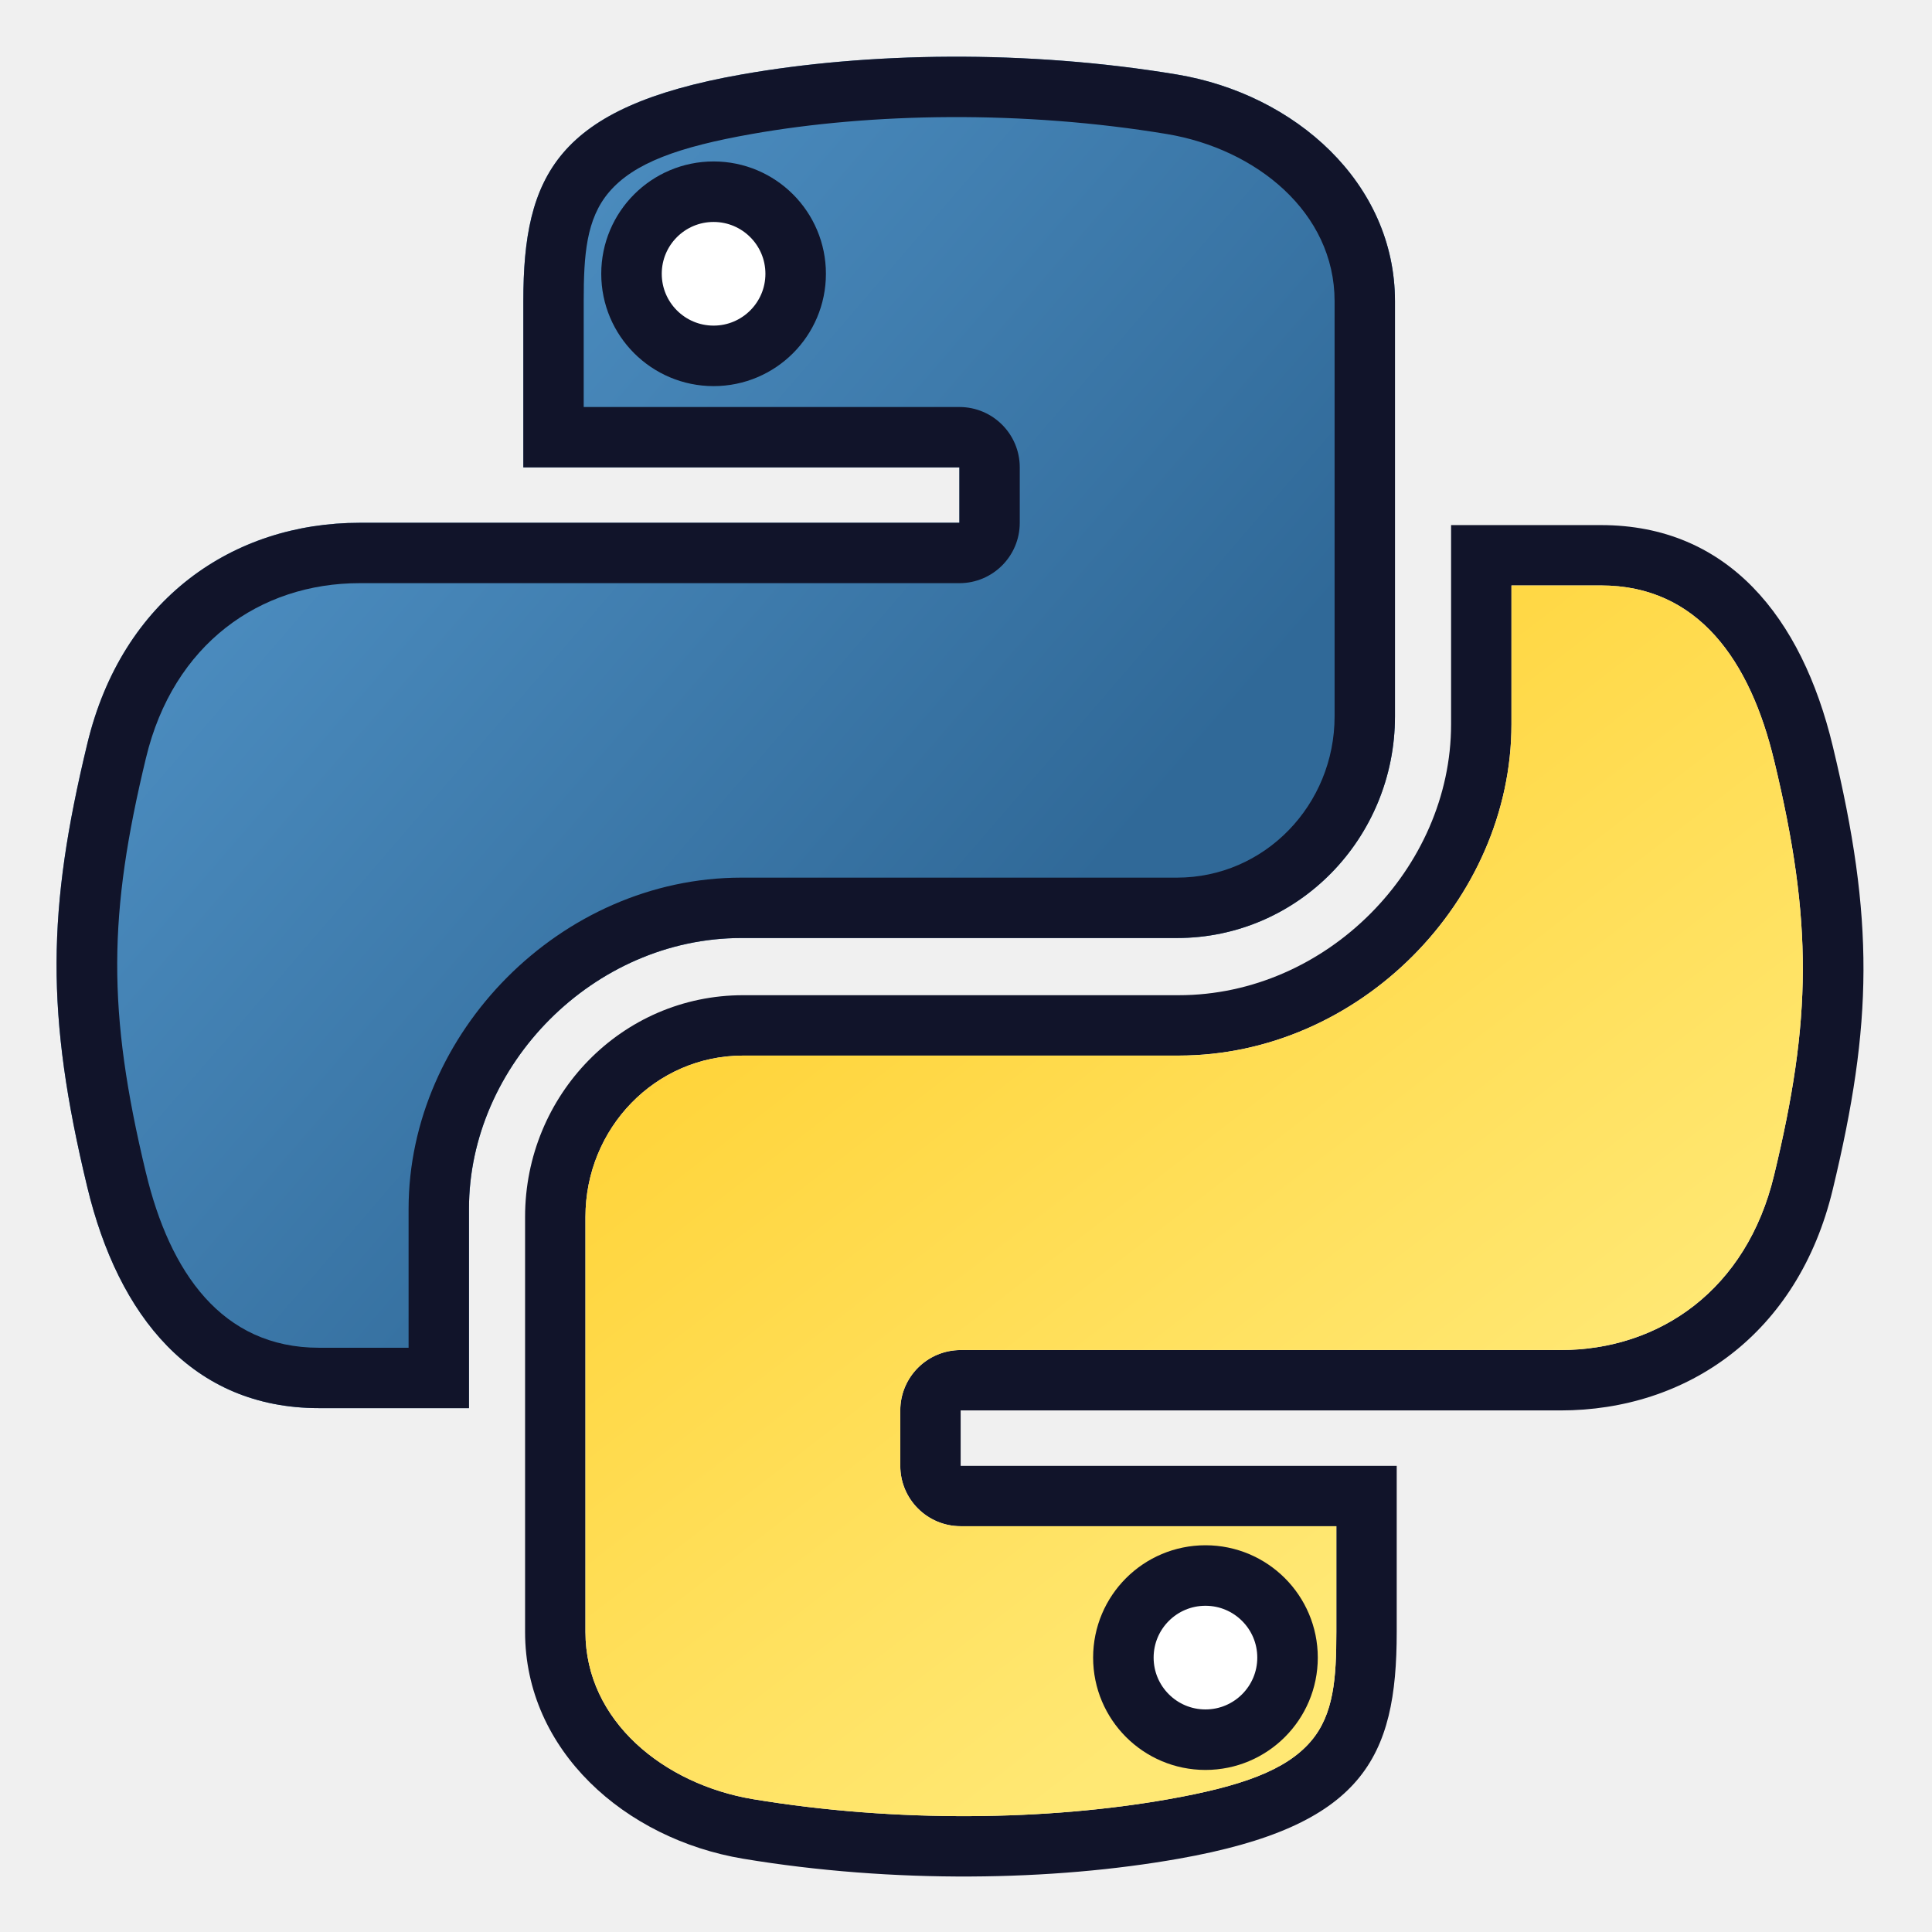
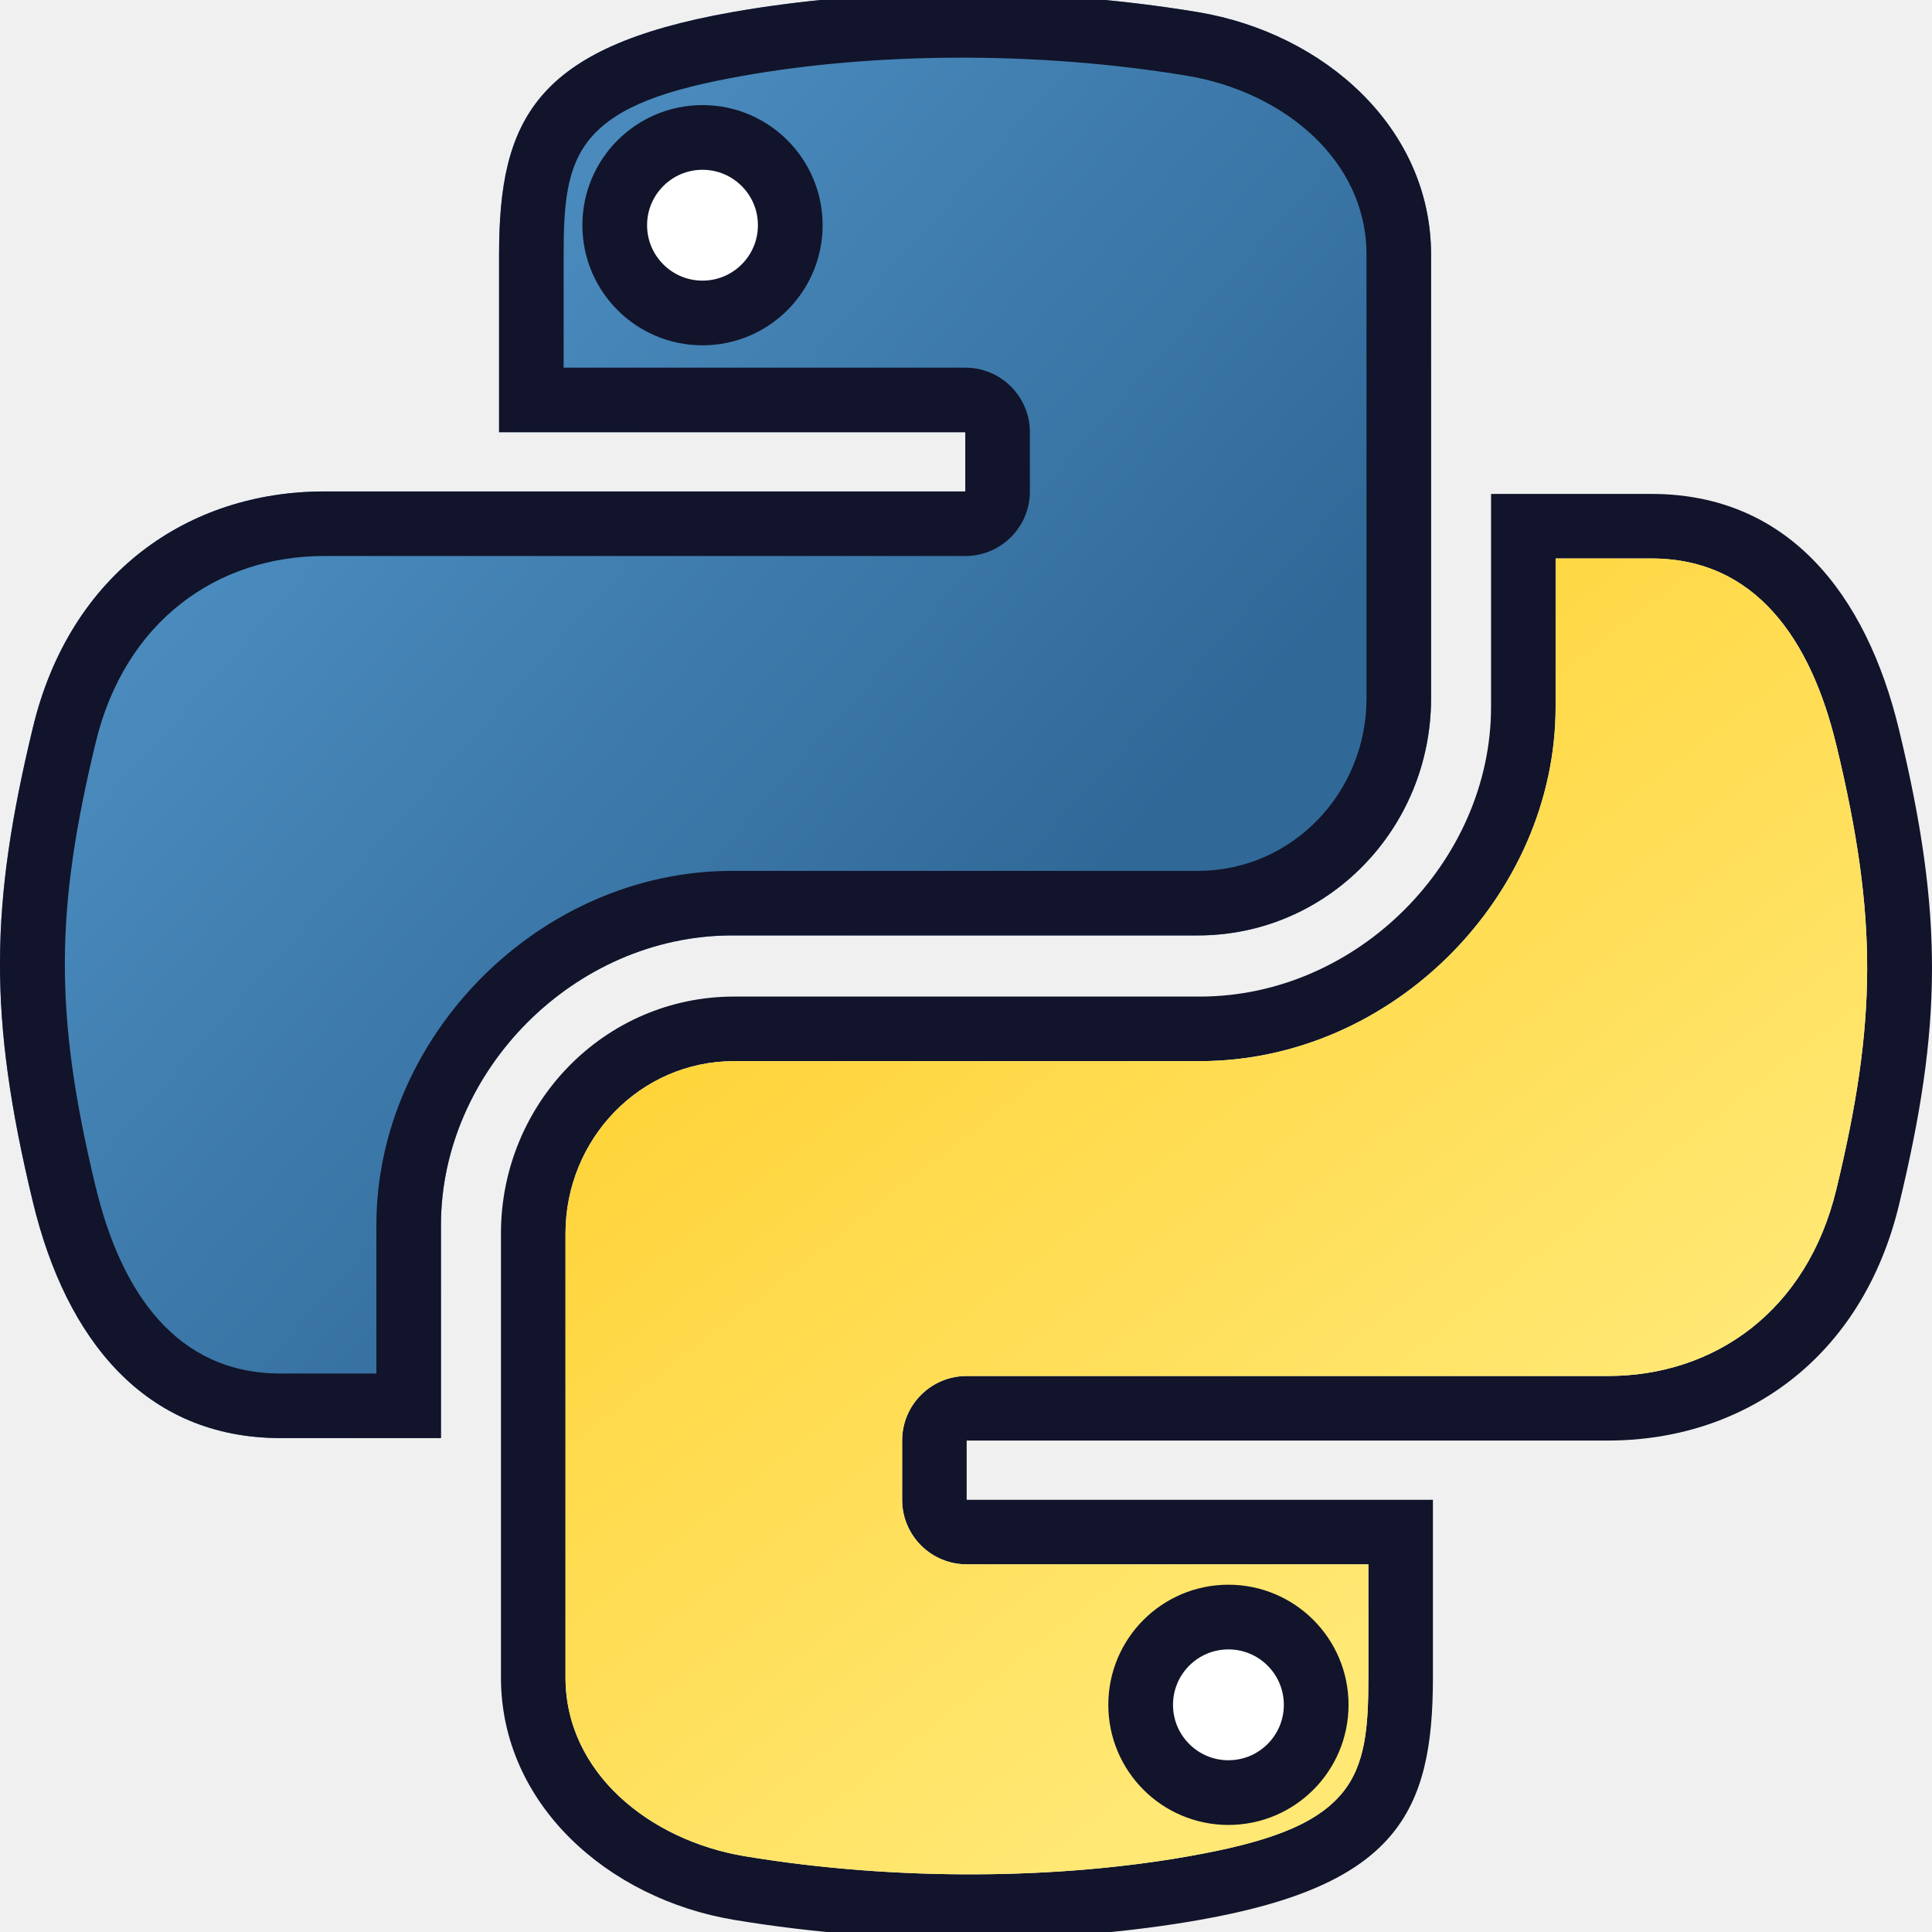
- <svg xmlns="http://www.w3.org/2000/svg" width="100%" height="100%" viewBox="0 0 64 64" version="1.1" xml:space="preserve" style="fill-rule:evenodd;clip-rule:evenodd;stroke-linecap:round;stroke-linejoin:round;stroke-miterlimit:1.5;">
-   <g id="Layer-1">
-     <path d="M31.462,1.879C28.992,1.89 26.634,2.101 24.559,2.468C18.446,3.548 17.336,5.809 17.336,9.977L17.336,15.483L31.781,15.483L31.781,17.318L11.915,17.318C7.717,17.318 4.041,19.841 2.891,24.641C1.564,30.144 1.506,33.577 2.891,39.322C3.918,43.599 6.37,46.646 10.568,46.646L15.535,46.646L15.535,40.046C15.535,35.278 19.66,31.073 24.559,31.073L38.987,31.073C43.004,31.073 46.21,27.766 46.21,23.732L46.21,9.977C46.21,6.062 42.907,3.122 38.987,2.468C36.506,2.055 33.931,1.867 31.462,1.879Z" style="fill:url(#_Linear1);fill-rule:nonzero;" />
-     <path d="M31.462,1.879C33.931,1.867 36.506,2.055 38.987,2.468C42.907,3.122 46.21,6.062 46.21,9.977L46.21,23.732C46.21,27.766 43.004,31.073 38.987,31.073L24.559,31.073C19.66,31.073 15.535,35.278 15.535,40.046L15.535,46.646L10.568,46.646C6.37,46.646 3.918,43.599 2.891,39.322C1.506,33.577 1.564,30.144 2.891,24.641C4.041,19.841 7.717,17.318 11.915,17.318L31.781,17.318L31.781,15.483L17.336,15.483L17.336,9.977C17.336,5.809 18.446,3.548 24.559,2.468C26.634,2.101 28.992,1.89 31.462,1.879ZM31.471,3.879C29.123,3.89 26.88,4.089 24.907,4.438C22.487,4.865 21.002,5.395 20.177,6.362C19.417,7.253 19.336,8.456 19.336,9.977L19.336,13.483L31.781,13.483C32.886,13.483 33.781,14.378 33.781,15.483L33.781,17.318C33.781,18.422 32.886,19.318 31.781,19.318L11.915,19.318C8.611,19.318 5.741,21.33 4.836,25.107L4.835,25.11C3.593,30.261 3.538,33.475 4.835,38.854L4.836,38.855C5.624,42.14 7.344,44.646 10.568,44.646L13.535,44.646L13.535,40.046C13.535,34.219 18.571,29.073 24.559,29.073L38.987,29.073C41.901,29.073 44.21,26.658 44.21,23.732L44.21,9.977C44.21,7.031 41.608,4.933 38.659,4.441C36.289,4.047 33.829,3.868 31.471,3.879Z" style="fill:rgb(17,20,42);" />
-     <g transform="matrix(0.90697,0,0,0.90697,2.49965,0.863188)">
-       <circle cx="23.307" cy="9.048" r="2.998" style="fill:white;stroke:rgb(17,20,42);stroke-width:2.21px;" />
+ <svg xmlns="http://www.w3.org/2000/svg" width="32" height="32" viewBox="0 0 32 32" version="1.1" xml:space="preserve" style="clip-rule:evenodd;fill-rule:evenodd;stroke-linecap:round;stroke-linejoin:round;stroke-miterlimit:1.5" id="svg1702">
+   <g id="Layer-1" transform="matrix(0.5346143,0,0,0.5346143,-1.001805,-1.118485)">
+     <path d="m 31.462,1.879 c -2.47,0.011 -4.828,0.222 -6.903,0.589 -6.113,1.08 -7.223,3.341 -7.223,7.509 v 5.506 h 14.445 v 1.835 H 11.915 c -4.198,0 -7.874,2.523 -9.024,7.323 -1.327,5.503 -1.385,8.936 0,14.681 1.027,4.277 3.479,7.324 7.677,7.324 h 4.967 v -6.6 c 0,-4.768 4.125,-8.973 9.024,-8.973 h 14.428 c 4.017,0 7.223,-3.307 7.223,-7.341 V 9.977 C 46.21,6.062 42.907,3.122 38.987,2.468 36.506,2.055 33.931,1.867 31.462,1.879 Z" style="fill:url(#_Linear1);fill-rule:nonzero" id="path1671" />
+     <path d="m 31.462,1.879 c 2.469,-0.012 5.044,0.176 7.525,0.589 3.92,0.654 7.223,3.594 7.223,7.509 v 13.755 c 0,4.034 -3.206,7.341 -7.223,7.341 H 24.559 c -4.899,0 -9.024,4.205 -9.024,8.973 v 6.6 h -4.967 c -4.198,0 -6.65,-3.047 -7.677,-7.324 -1.385,-5.745 -1.327,-9.178 0,-14.681 1.15,-4.8 4.826,-7.323 9.024,-7.323 H 31.781 V 15.483 H 17.336 V 9.977 c 0,-4.168 1.11,-6.429 7.223,-7.509 2.075,-0.367 4.433,-0.578 6.903,-0.589 z m 0.009,2 c -2.348,0.011 -4.591,0.21 -6.564,0.559 -2.42,0.427 -3.905,0.957 -4.73,1.924 -0.76,0.891 -0.841,2.094 -0.841,3.615 v 3.506 h 12.445 c 1.105,0 2,0.895 2,2 v 1.835 c 0,1.104 -0.895,2 -2,2 H 11.915 c -3.304,0 -6.174,2.012 -7.079,5.789 L 4.835,25.11 c -1.242,5.151 -1.297,8.365 0,13.744 l 0.001,10e-4 c 0.788,3.285 2.508,5.791 5.732,5.791 h 2.967 v -4.6 c 0,-5.827 5.036,-10.973 11.024,-10.973 h 14.428 c 2.914,0 5.223,-2.415 5.223,-5.341 V 9.977 c 0,-2.946 -2.602,-5.044 -5.551,-5.536 -2.37,-0.394 -4.83,-0.573 -7.188,-0.562 z" style="fill:#11142a" id="path1673" />
+     <g transform="matrix(0.90697,0,0,0.90697,2.49965,0.863188)" id="g1677">
+       <circle cx="23.307" cy="9.048" r="2.998" style="fill:#ffffff;stroke:#11142a;stroke-width:2.21px" id="circle1675" />
    </g>
-     <g transform="matrix(-1,1.22465e-16,-1.22465e-16,-1,63.604,64.0405)">
-       <path d="M31.462,1.879C33.931,1.867 36.506,2.055 38.987,2.468C42.907,3.122 46.21,6.062 46.21,9.977L46.21,23.732C46.21,27.766 43.004,31.073 38.987,31.073L24.559,31.073C19.66,31.073 15.535,35.278 15.535,40.046L15.535,46.646L10.568,46.646C6.37,46.646 3.918,43.599 2.891,39.322C1.506,33.577 1.564,30.144 2.891,24.641C4.041,19.841 7.717,17.318 11.915,17.318L31.781,17.318L31.781,15.483L17.336,15.483L17.336,9.977C17.336,5.809 18.446,3.548 24.559,2.468C26.634,2.101 28.992,1.89 31.462,1.879ZM31.471,3.879C29.123,3.89 26.88,4.089 24.907,4.438C22.487,4.865 21.002,5.395 20.177,6.362C19.417,7.253 19.336,8.456 19.336,9.977L19.336,13.483L31.781,13.483C32.886,13.483 33.781,14.378 33.781,15.483L33.781,17.318C33.781,18.422 32.886,19.318 31.781,19.318L11.915,19.318C8.611,19.318 5.741,21.33 4.836,25.107L4.835,25.11C3.593,30.261 3.538,33.475 4.835,38.854L4.836,38.855C5.624,42.14 7.344,44.646 10.568,44.646L13.535,44.646L13.535,40.046C13.535,34.219 18.571,29.073 24.559,29.073L38.987,29.073C41.901,29.073 44.21,26.658 44.21,23.732L44.21,9.977C44.21,7.031 41.608,4.933 38.659,4.441C36.289,4.047 33.829,3.868 31.471,3.879Z" style="fill:rgb(17,20,42);" />
+     <g transform="rotate(180,31.802,32.02025)" id="g1681">
+       <path d="m 31.462,1.879 c 2.469,-0.012 5.044,0.176 7.525,0.589 3.92,0.654 7.223,3.594 7.223,7.509 v 13.755 c 0,4.034 -3.206,7.341 -7.223,7.341 H 24.559 c -4.899,0 -9.024,4.205 -9.024,8.973 v 6.6 h -4.967 c -4.198,0 -6.65,-3.047 -7.677,-7.324 -1.385,-5.745 -1.327,-9.178 0,-14.681 1.15,-4.8 4.826,-7.323 9.024,-7.323 H 31.781 V 15.483 H 17.336 V 9.977 c 0,-4.168 1.11,-6.429 7.223,-7.509 2.075,-0.367 4.433,-0.578 6.903,-0.589 z m 0.009,2 c -2.348,0.011 -4.591,0.21 -6.564,0.559 -2.42,0.427 -3.905,0.957 -4.73,1.924 -0.76,0.891 -0.841,2.094 -0.841,3.615 v 3.506 h 12.445 c 1.105,0 2,0.895 2,2 v 1.835 c 0,1.104 -0.895,2 -2,2 H 11.915 c -3.304,0 -6.174,2.012 -7.079,5.789 L 4.835,25.11 c -1.242,5.151 -1.297,8.365 0,13.744 l 0.001,10e-4 c 0.788,3.285 2.508,5.791 5.732,5.791 h 2.967 v -4.6 c 0,-5.827 5.036,-10.973 11.024,-10.973 h 14.428 c 2.914,0 5.223,-2.415 5.223,-5.341 V 9.977 c 0,-2.946 -2.602,-5.044 -5.551,-5.536 -2.37,-0.394 -4.83,-0.573 -7.188,-0.562 z" style="fill:#11142a" id="path1679" />
    </g>
-     <path d="M32.133,60.161C34.481,60.151 36.724,59.951 38.697,59.603C41.117,59.176 42.602,58.646 43.427,57.679C44.187,56.787 44.268,55.585 44.268,54.064L44.268,50.558L31.823,50.558C30.718,50.558 29.823,49.662 29.823,48.558L29.823,46.722C29.823,45.619 30.718,44.722 31.823,44.722L51.689,44.722C54.993,44.722 57.863,42.71 58.768,38.933L58.769,38.93C60.011,33.78 60.066,30.565 58.769,25.186L58.768,25.185C57.98,21.9 56.26,19.394 53.036,19.394L50.069,19.394L50.069,23.994C50.069,29.821 45.033,34.968 39.045,34.968L24.617,34.968C21.703,34.968 19.394,37.383 19.394,40.309L19.394,54.064C19.394,57.01 21.996,59.108 24.945,59.6C27.315,59.993 29.775,60.173 32.133,60.161Z" style="fill:url(#_Linear2);" />
-     <g transform="matrix(0.90697,0,0,0.90697,18.7935,46.7039)">
-       <circle cx="23.307" cy="9.048" r="2.998" style="fill:white;stroke:rgb(17,20,42);stroke-width:2.21px;" />
+     <path d="m 32.133,60.161 c 2.348,-0.01 4.591,-0.21 6.564,-0.558 2.42,-0.427 3.905,-0.957 4.73,-1.924 0.76,-0.892 0.841,-2.094 0.841,-3.615 V 50.558 H 31.823 c -1.105,0 -2,-0.896 -2,-2 v -1.836 c 0,-1.103 0.895,-2 2,-2 h 19.866 c 3.304,0 6.174,-2.012 7.079,-5.789 l 10e-4,-0.003 c 1.242,-5.15 1.297,-8.365 0,-13.744 L 58.768,25.185 C 57.98,21.9 56.26,19.394 53.036,19.394 h -2.967 v 4.6 c 0,5.827 -5.036,10.974 -11.024,10.974 H 24.617 c -2.914,0 -5.223,2.415 -5.223,5.341 v 13.755 c 0,2.946 2.602,5.044 5.551,5.536 2.37,0.393 4.83,0.573 7.188,0.561 z" style="fill:url(#_Linear2)" id="path1683" />
+     <g transform="matrix(0.90697,0,0,0.90697,18.7935,46.7039)" id="g1687">
+       <circle cx="23.307" cy="9.048" r="2.998" style="fill:#ffffff;stroke:#11142a;stroke-width:2.21px" id="circle1685" />
    </g>
  </g>
-   <defs>
+   <defs id="defs1700">
    <linearGradient id="_Linear1" x1="0" y1="0" x2="1" y2="0" gradientUnits="userSpaceOnUse" gradientTransform="matrix(33.0397,28.7007,-28.7007,33.0397,1.87387,1.87847)">
-       <stop offset="0" style="stop-color:rgb(90,159,212);stop-opacity:1" />
-       <stop offset="1" style="stop-color:rgb(48,105,152);stop-opacity:1" />
+       <stop offset="0" style="stop-color:rgb(90,159,212);stop-opacity:1" id="stop1690" />
+       <stop offset="1" style="stop-color:rgb(48,105,152);stop-opacity:1" id="stop1692" />
    </linearGradient>
    <linearGradient id="_Linear2" x1="0" y1="0" x2="1" y2="0" gradientUnits="userSpaceOnUse" gradientTransform="matrix(16.8696,21.735,-21.735,16.8696,33.4197,26.3282)">
-       <stop offset="0" style="stop-color:rgb(255,212,58);stop-opacity:1" />
-       <stop offset="1" style="stop-color:rgb(255,232,116);stop-opacity:1" />
+       <stop offset="0" style="stop-color:rgb(255,212,58);stop-opacity:1" id="stop1695" />
+       <stop offset="1" style="stop-color:rgb(255,232,116);stop-opacity:1" id="stop1697" />
    </linearGradient>
  </defs>
</svg>
